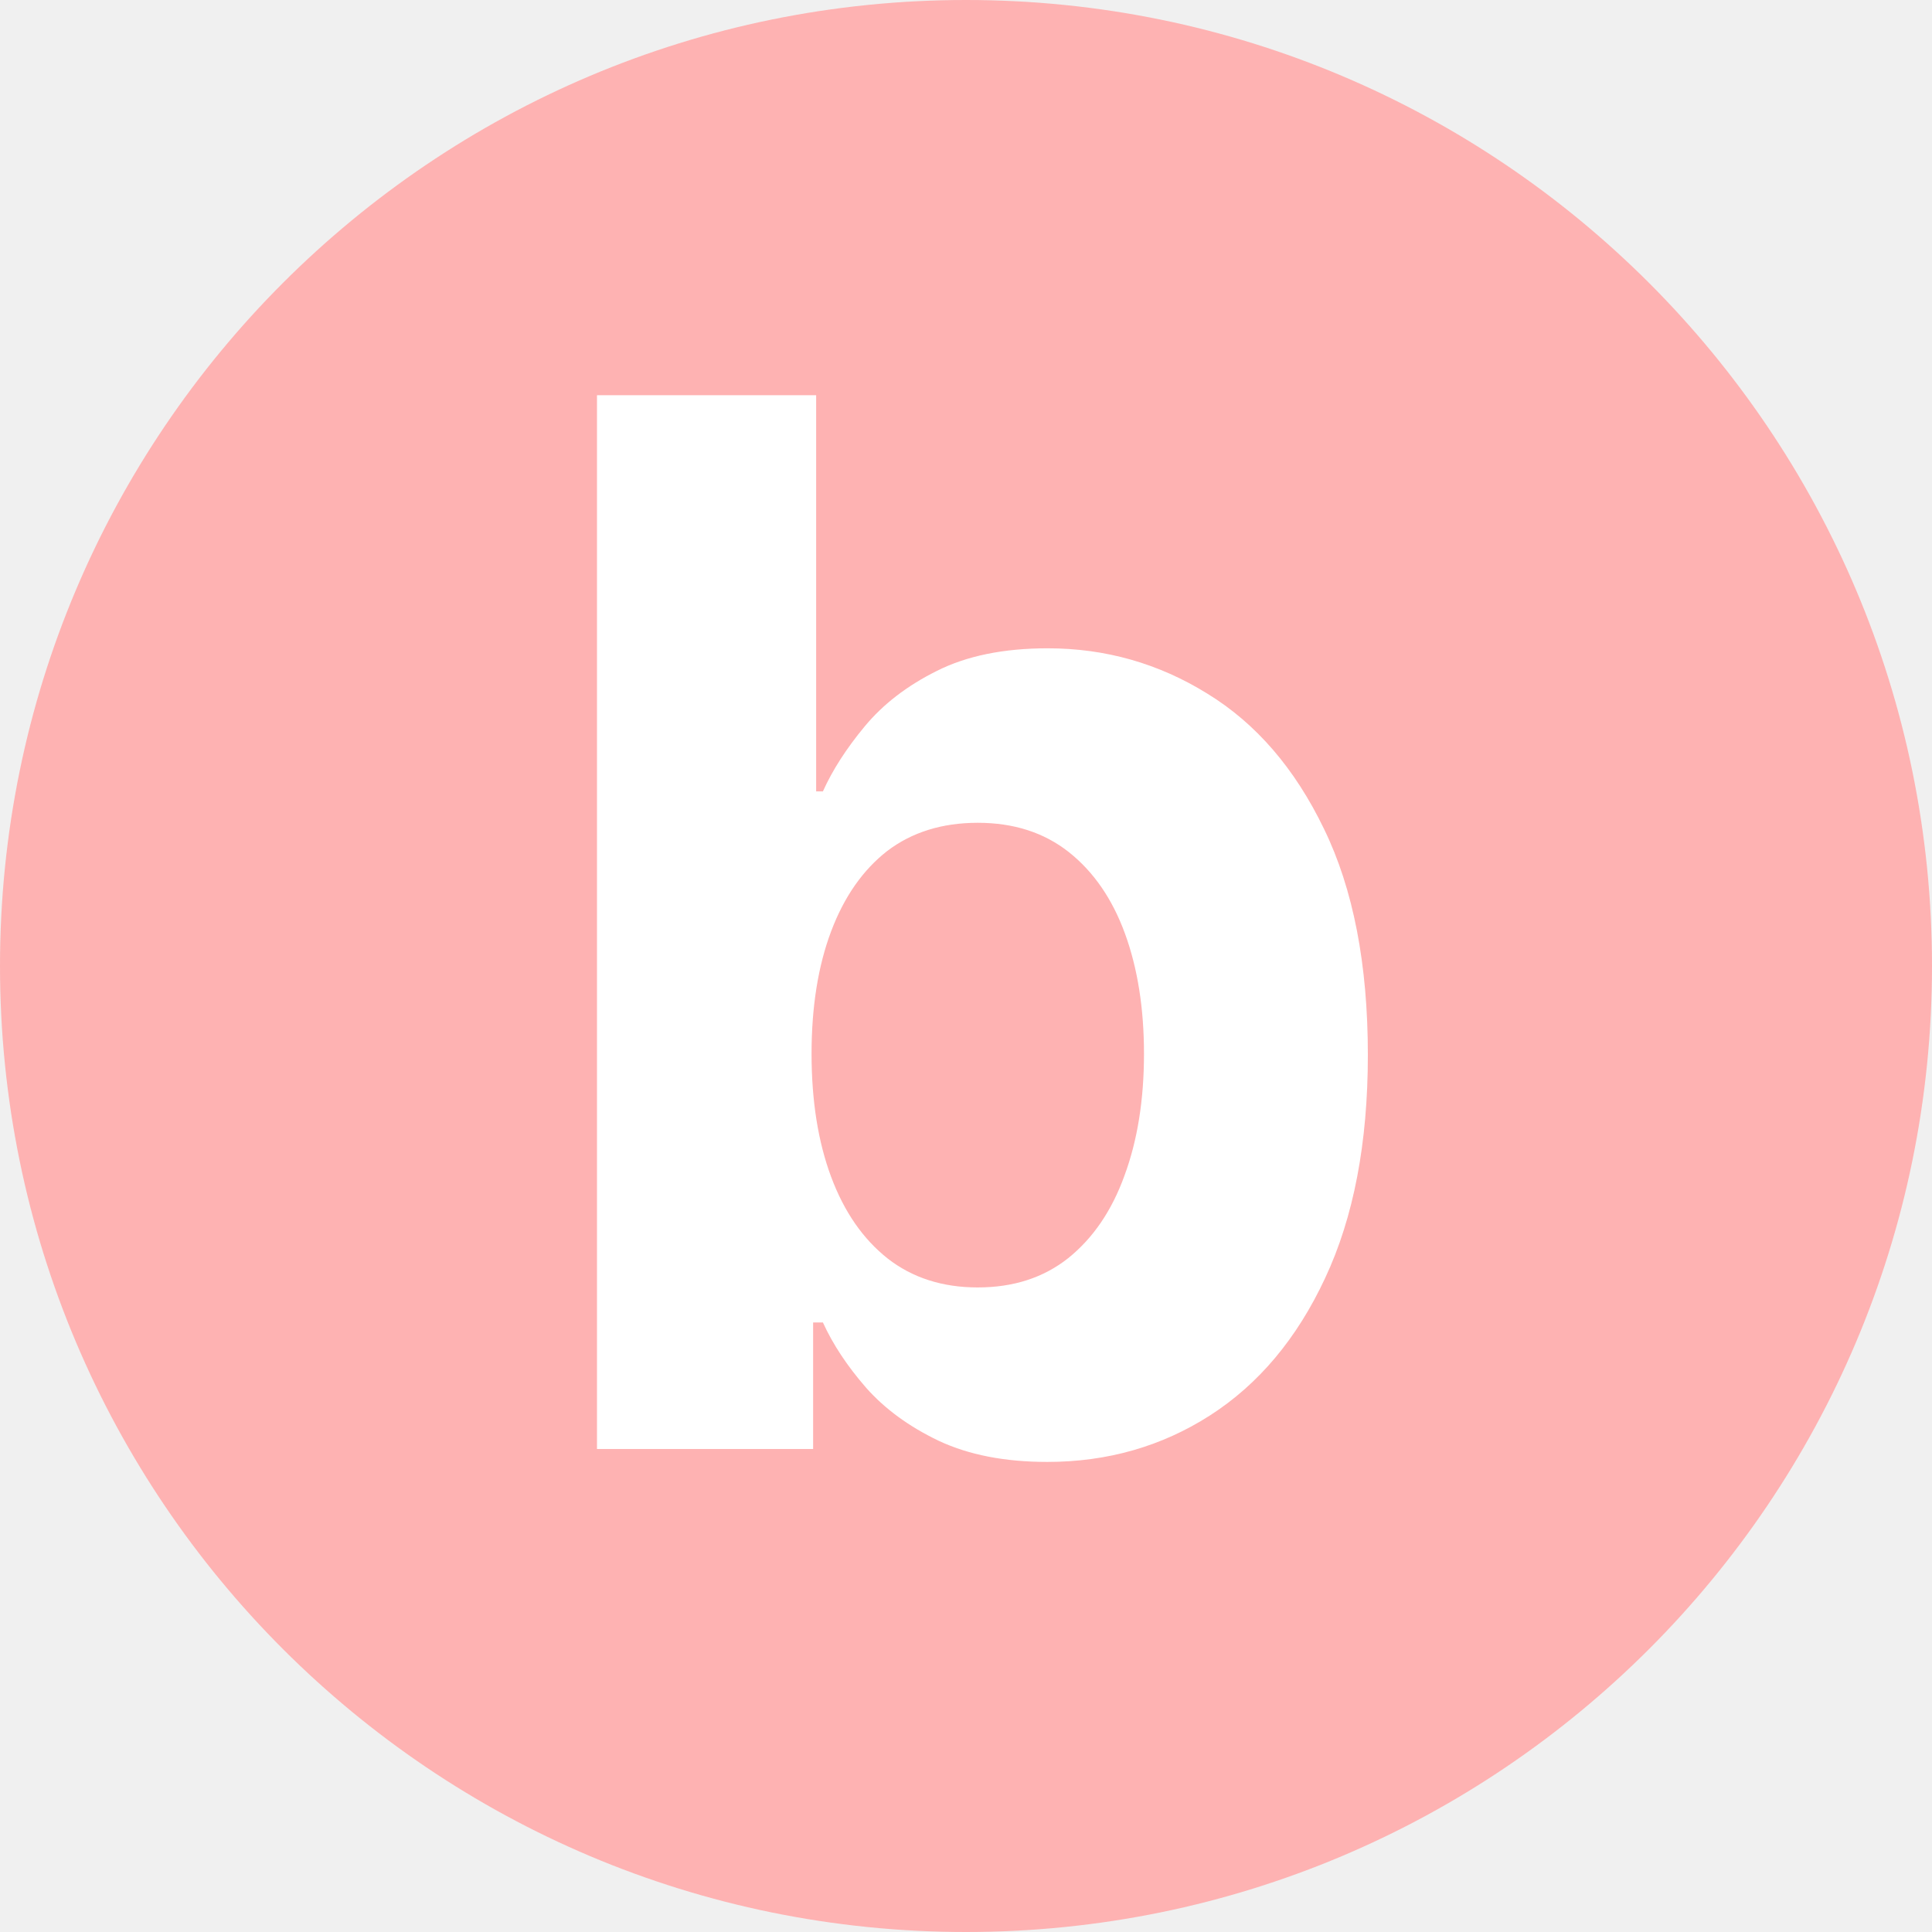
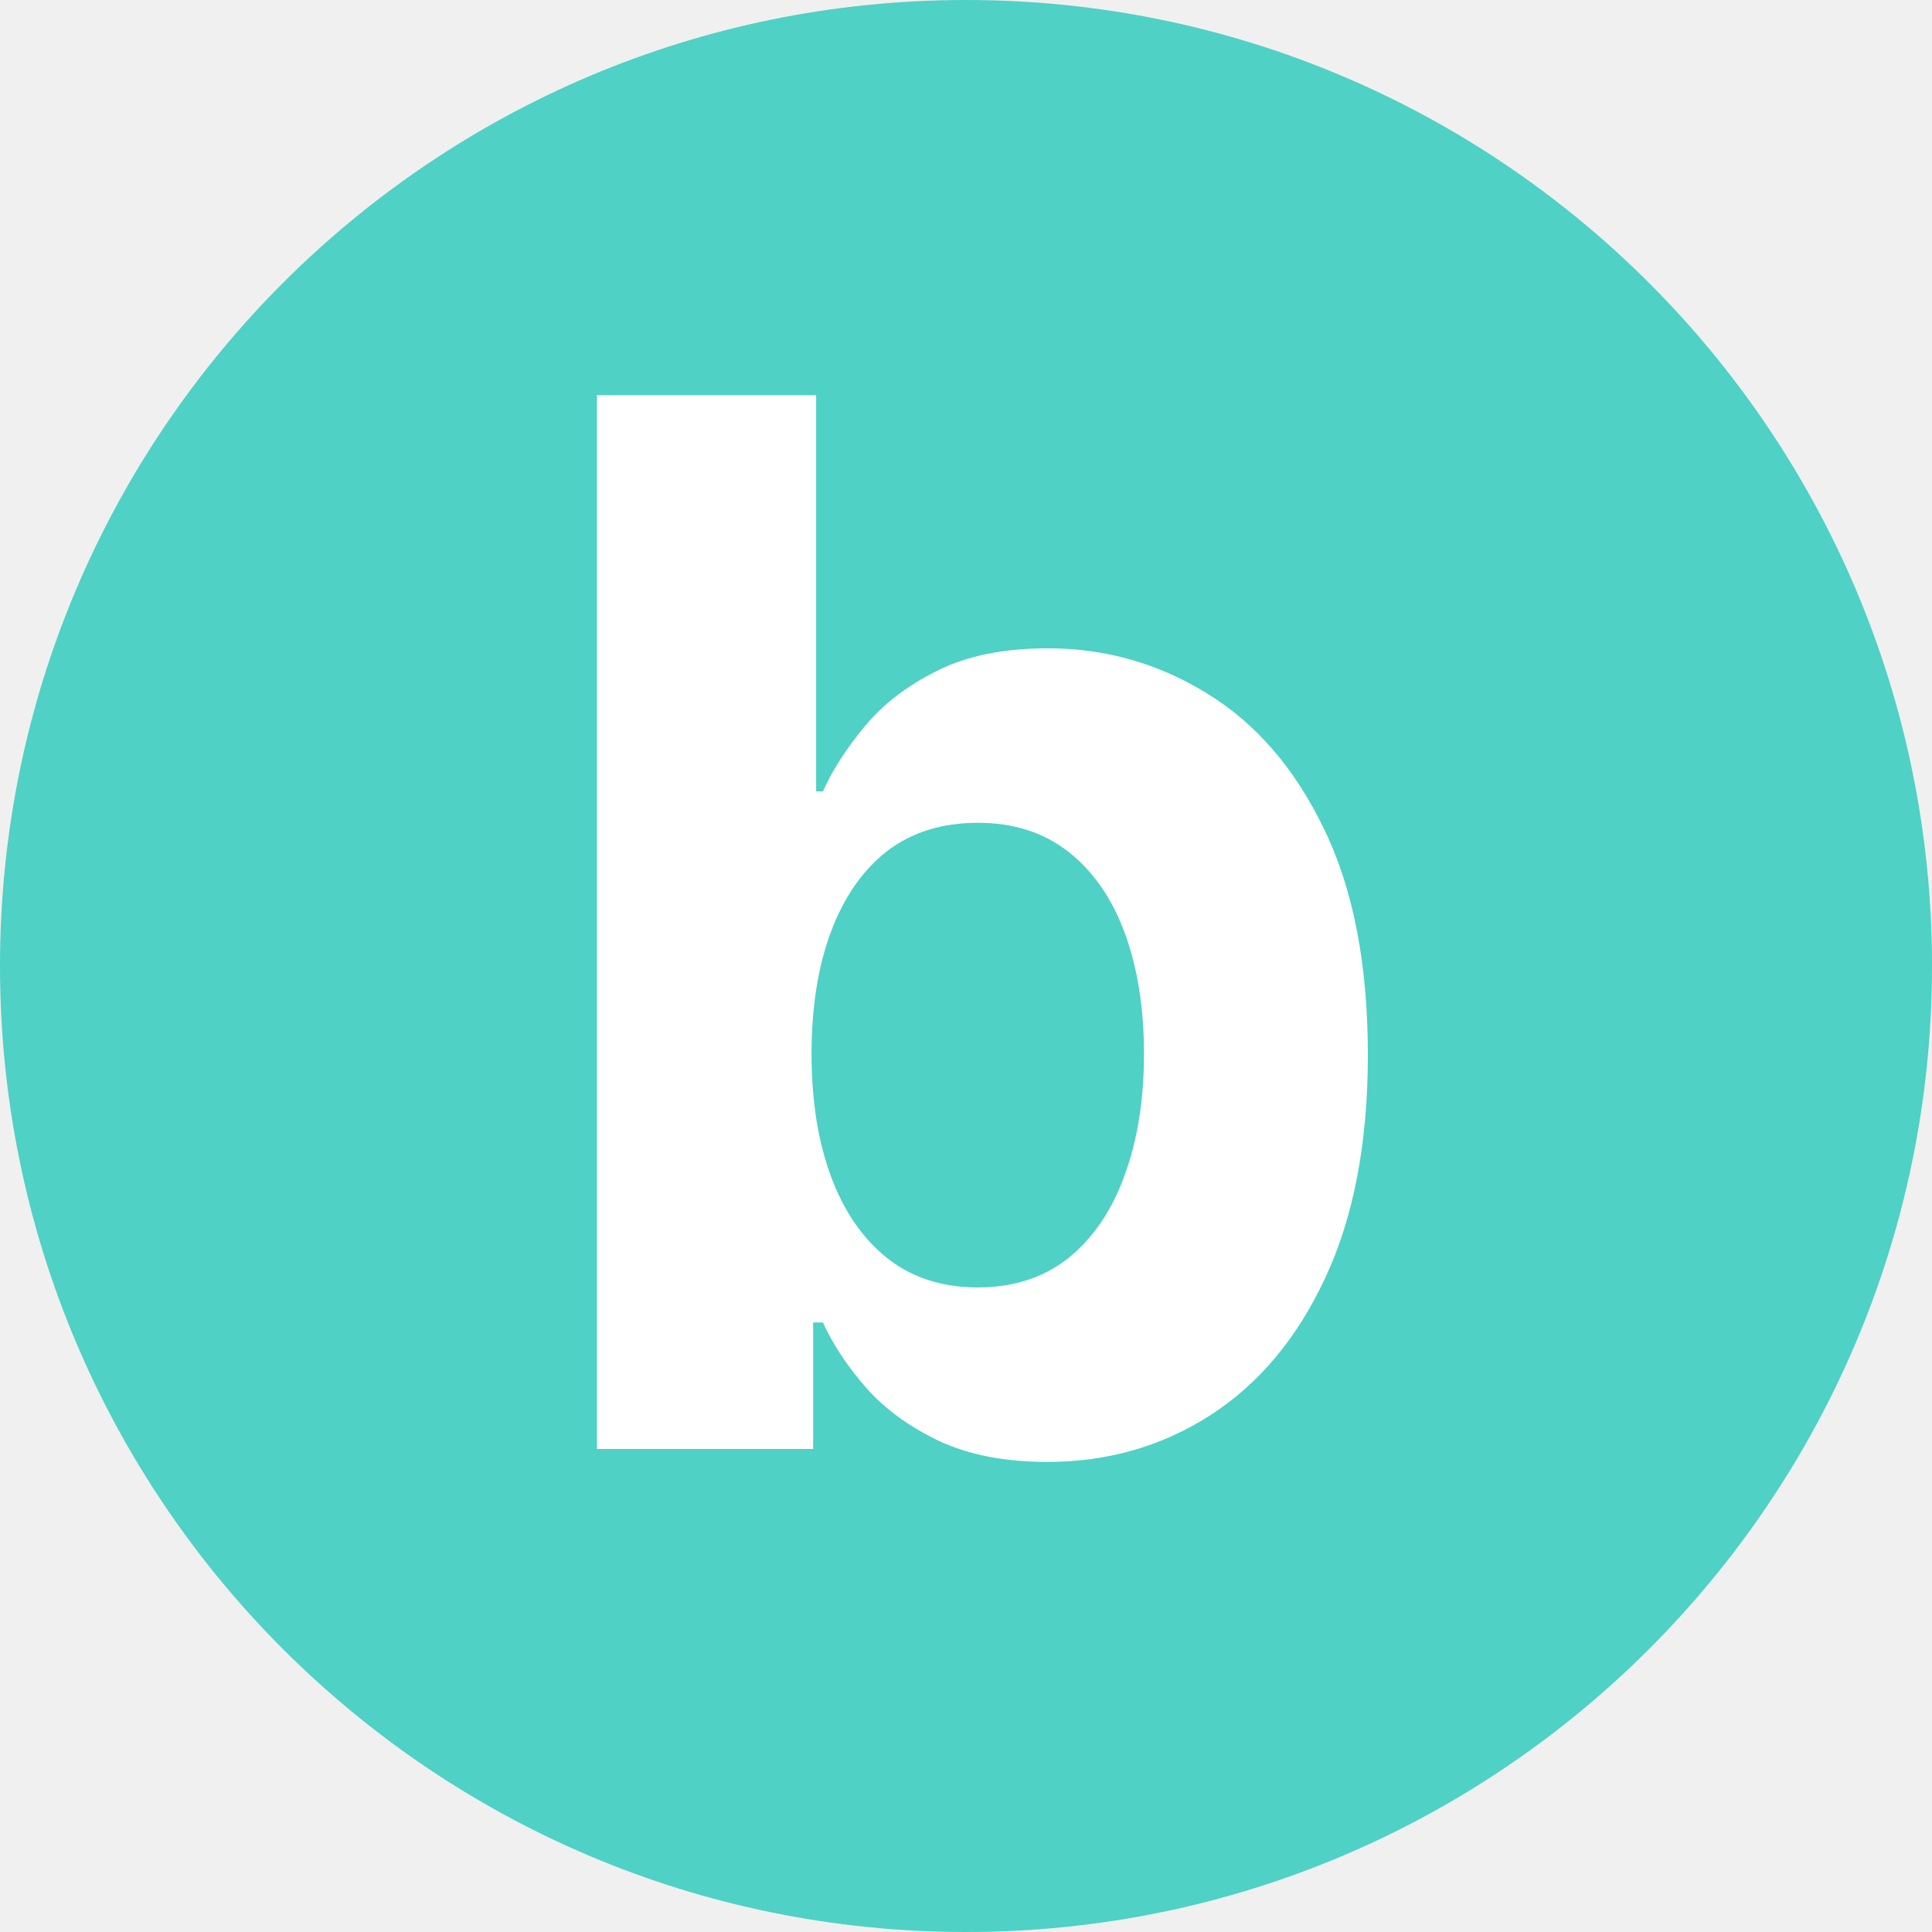
<svg xmlns="http://www.w3.org/2000/svg" width="60" height="60" viewBox="0 0 16 16" fill="none">
-   <rect width="16" height="16" rx="8" fill="#FEB2B2" />
+   <rect width="16" height="16" rx="8" fill="#4FD1C5" />
  <path d="M4.944 12V3.273H6.759V6.554H6.815C6.894 6.378 7.009 6.199 7.16 6.017C7.313 5.832 7.512 5.679 7.757 5.557C8.004 5.432 8.311 5.369 8.677 5.369C9.154 5.369 9.595 5.494 9.998 5.744C10.402 5.991 10.724 6.365 10.965 6.865C11.207 7.362 11.328 7.986 11.328 8.736C11.328 9.466 11.21 10.082 10.974 10.585C10.741 11.085 10.423 11.464 10.019 11.723C9.619 11.979 9.17 12.107 8.673 12.107C8.32 12.107 8.021 12.048 7.774 11.932C7.529 11.815 7.329 11.669 7.173 11.493C7.017 11.314 6.897 11.133 6.815 10.952H6.734V12H4.944ZM6.721 8.727C6.721 9.116 6.775 9.456 6.883 9.746C6.991 10.036 7.147 10.261 7.352 10.423C7.556 10.582 7.805 10.662 8.097 10.662C8.393 10.662 8.643 10.581 8.847 10.419C9.052 10.254 9.207 10.027 9.312 9.737C9.42 9.445 9.474 9.108 9.474 8.727C9.474 8.349 9.421 8.017 9.316 7.73C9.211 7.443 9.056 7.219 8.852 7.057C8.647 6.895 8.396 6.814 8.097 6.814C7.802 6.814 7.552 6.892 7.347 7.048C7.146 7.205 6.991 7.426 6.883 7.713C6.775 8 6.721 8.338 6.721 8.727Z" fill="white" />
</svg>
